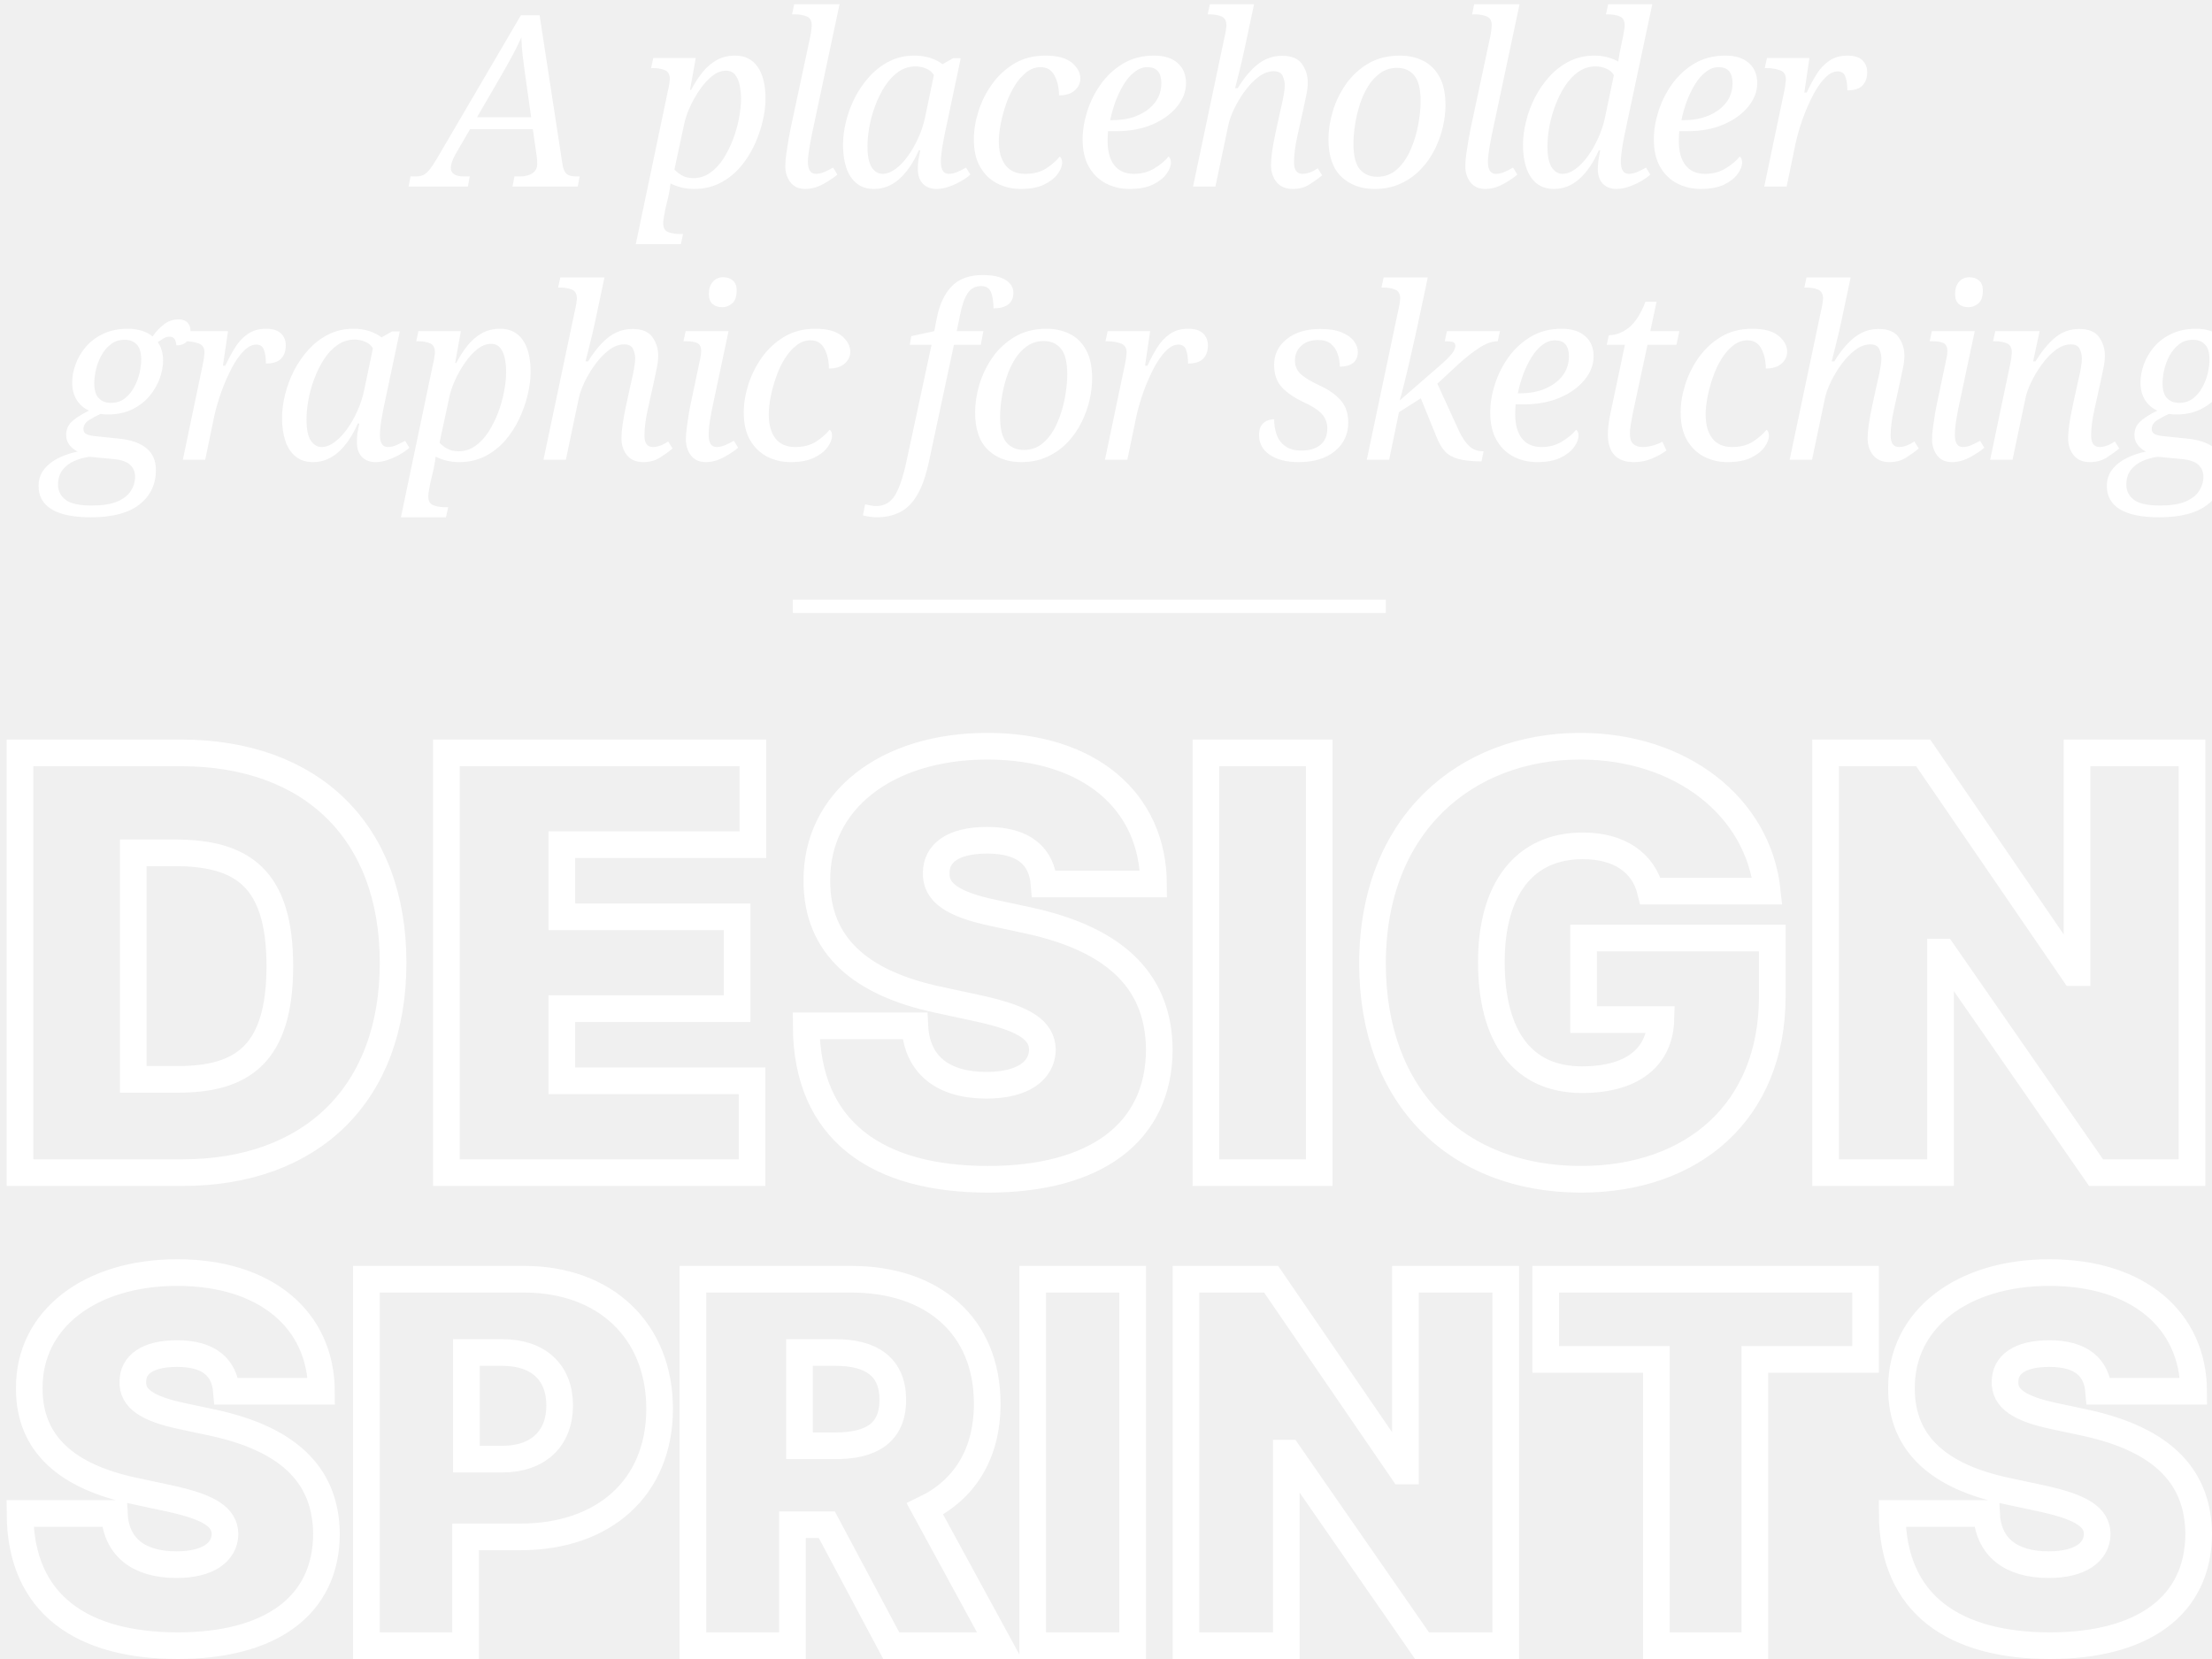
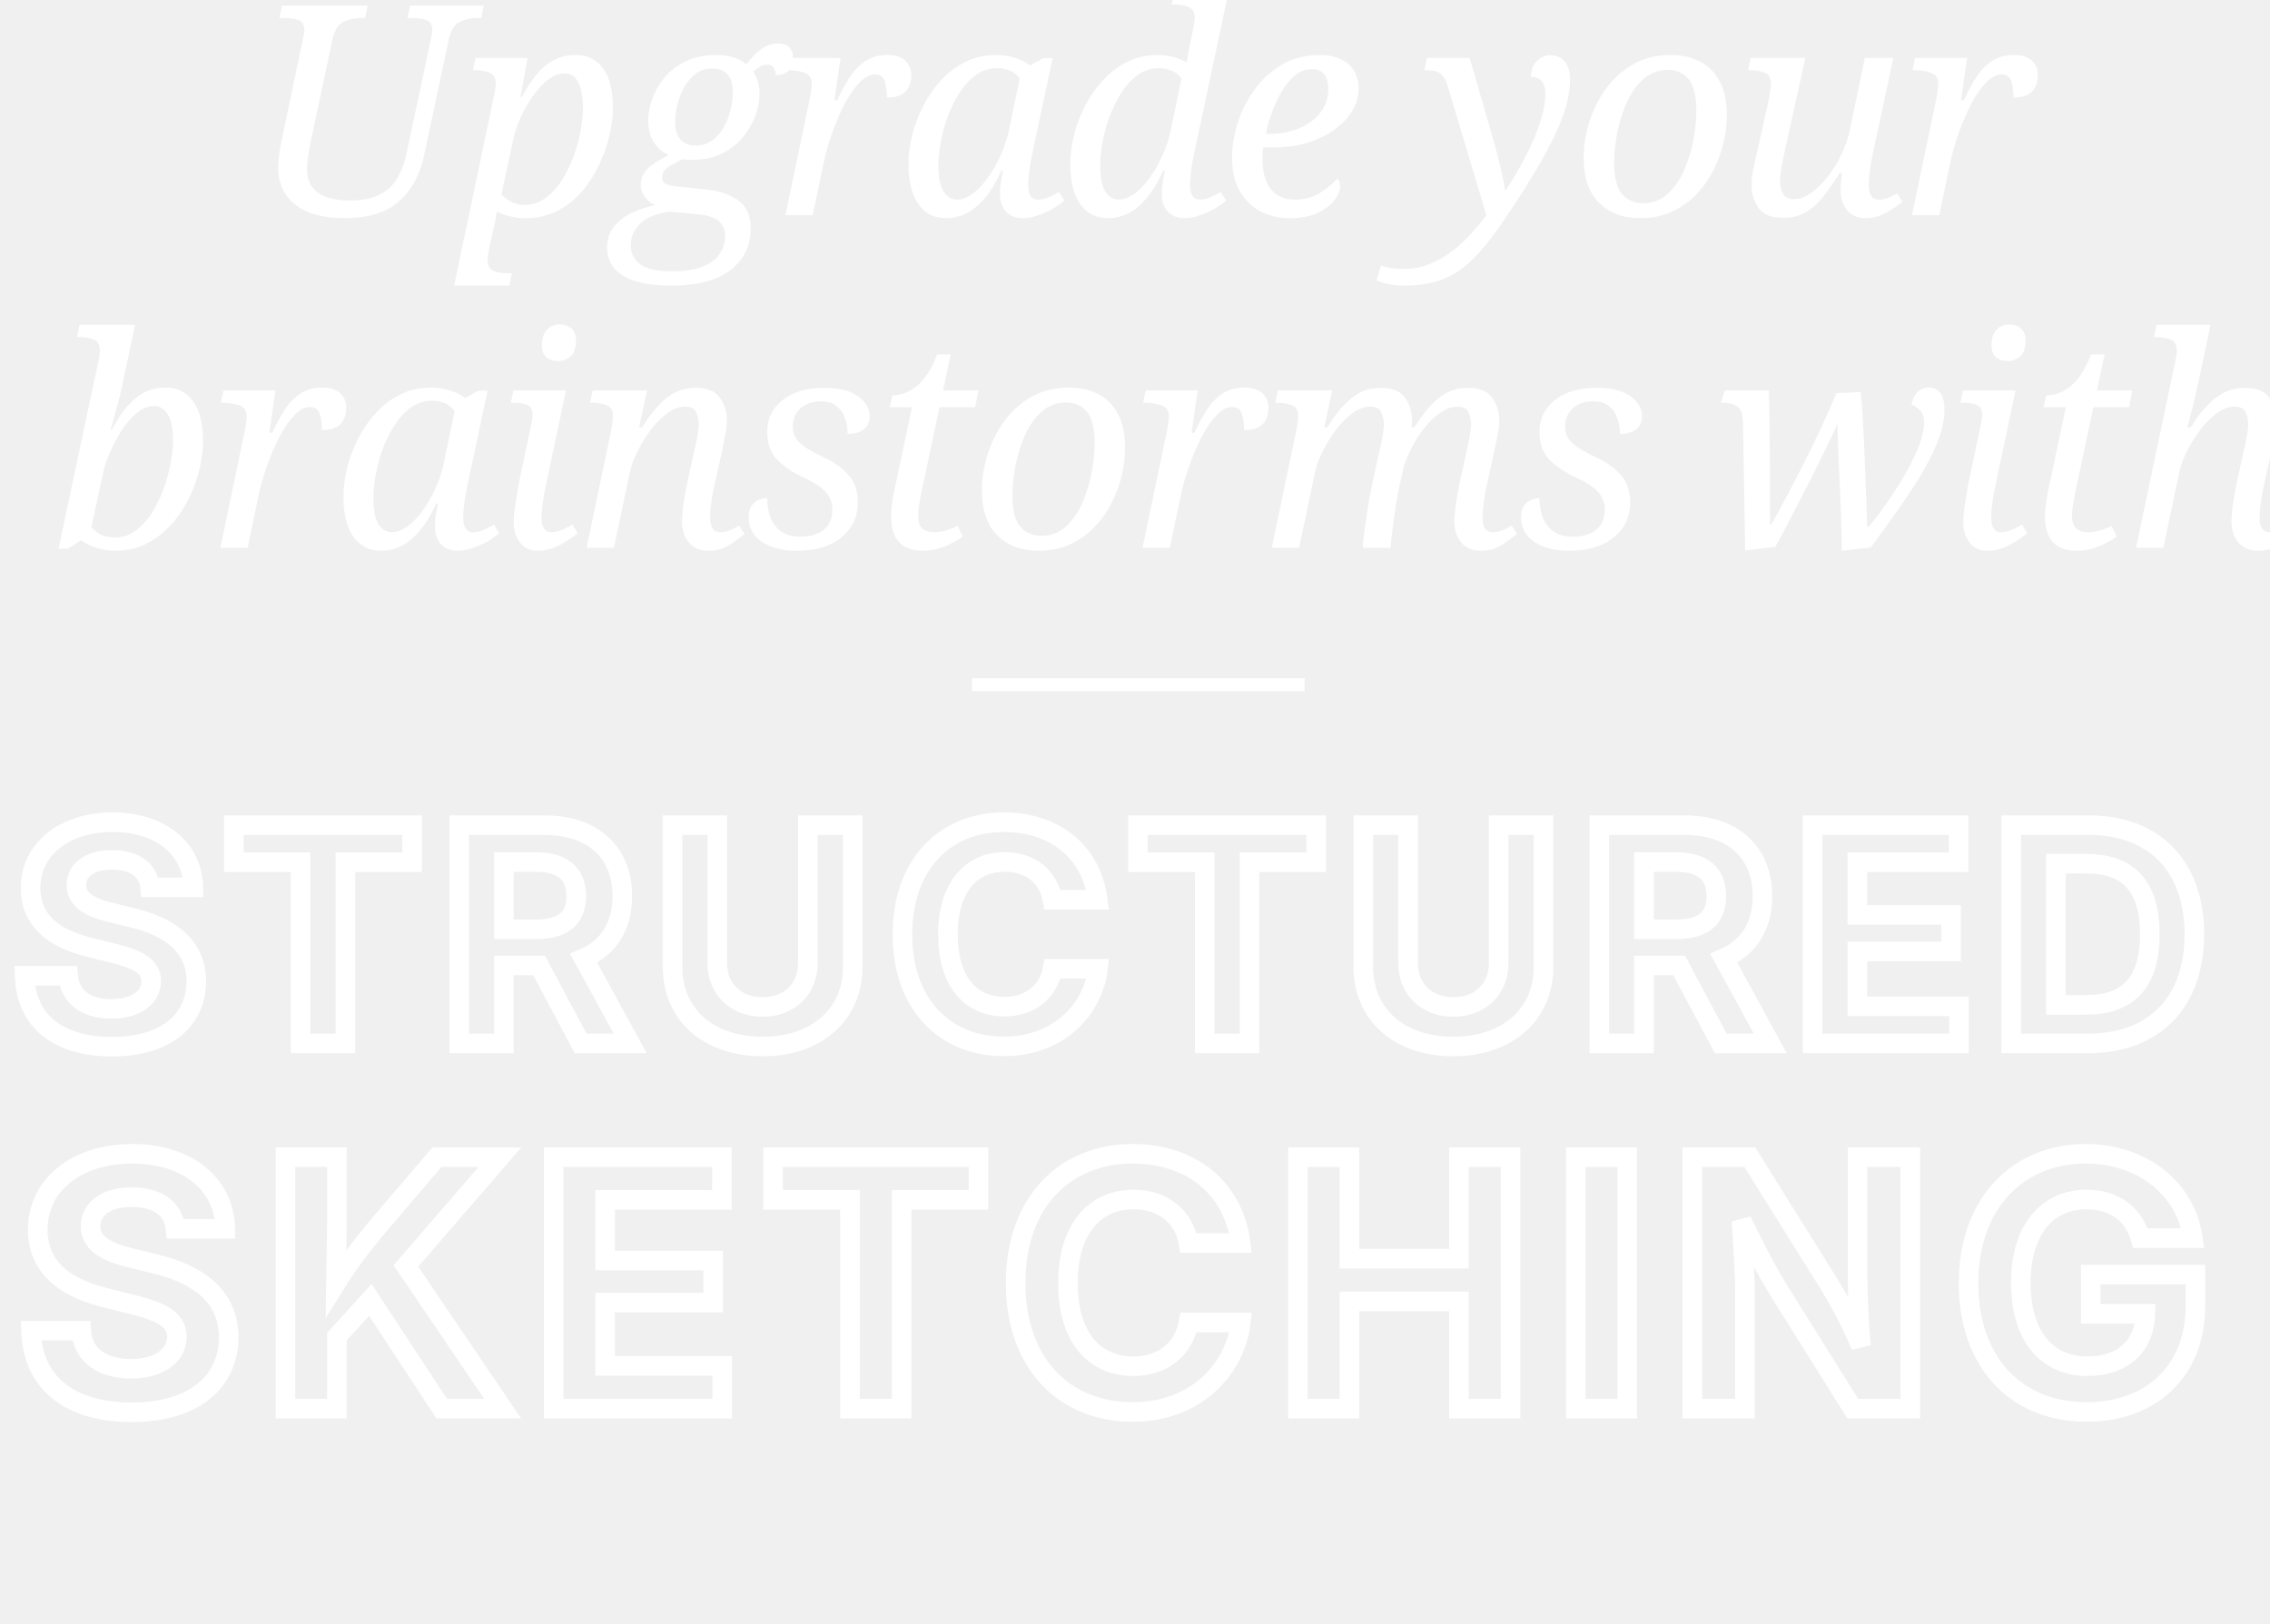
- <svg xmlns="http://www.w3.org/2000/svg" width="332px" height="249px" viewBox="0 0 332 249" version="1.1">
-   <defs />
-   <g id="header-text-small" stroke="none" stroke-width="1" fill="none" fill-rule="evenodd">
-     <path d="M27.407,176 L3,176 L3,113 L27.159,113 C46.735,113 59,124.812 59,144.5 C59,164.188 46.735,176 27.407,176 Z M20,162 L26.74,162 C36.405,162 42,158.181 42,145 C42,131.819 36.405,128 26.231,128 L20,128 L20,162 Z M67,176 L67,113 L113,113 L113,126.781 L84.328,126.781 L84.328,137.609 L110.631,137.609 L110.631,151.391 L84.328,151.391 L84.328,162.219 L112.875,162.219 L112.875,176 L67,176 Z M156.704,132.676 C156.364,128.56 153.739,126.114 148.179,126.114 C142.867,126.114 140.551,128.157 140.52,130.943 C140.365,133.976 143.052,135.74 149.044,137.01 L154.233,138.124 C168.193,141.126 173.938,147.905 174,157.562 C173.938,170.067 164.333,177 148.303,177 C131.81,177 121.062,169.881 121,153.971 L137.308,153.971 C137.586,159.79 141.477,162.886 148.056,162.886 C153.554,162.886 156.395,160.688 156.457,157.562 C156.395,154.683 153.986,152.919 146.944,151.371 L140.643,150.01 C129.432,147.595 122.575,142.086 122.606,132.181 C122.513,120.11 133.138,112 148.179,112 C163.499,112 173.073,120.233 173.135,132.676 L156.704,132.676 Z M198,113 L198,176 L181,176 L181,113 L198,113 Z M247.726,133.749 C246.665,129.424 242.985,126.952 237.559,126.952 C228.827,126.952 223.838,133.409 223.838,144.376 C223.838,155.498 228.453,162.048 237.435,162.048 C245.2,162.048 249.129,158.526 249.285,153.027 L237.684,153.027 L237.684,140.793 L266,140.793 L266,149.567 C266,166.867 254.025,177 237.31,177 C218.661,177 206,164.643 206,144.624 C206,123.74 219.971,112 237.185,112 C252.279,112 263.911,121.052 265.252,133.749 L247.726,133.749 Z M329,113 L329,176 L314.598,176 L291.63,142.9 L291.257,142.9 L291.257,176 L274,176 L274,113 L288.65,113 L311.246,145.977 L311.743,145.977 L311.743,113 L329,113 Z M33.988,208.813 C33.693,205.267 31.415,203.16 26.59,203.16 C21.979,203.16 19.969,204.92 19.942,207.32 C19.808,209.933 22.14,211.453 27.34,212.547 L31.844,213.507 C43.96,216.093 48.946,221.933 49,230.253 C48.946,241.027 40.61,247 26.697,247 C12.382,247 3.054,240.867 3,227.16 L17.154,227.16 C17.395,232.173 20.773,234.84 26.483,234.84 C31.254,234.84 33.72,232.947 33.774,230.253 C33.72,227.773 31.629,226.253 25.517,224.92 L20.049,223.747 C10.318,221.667 4.367,216.92 4.394,208.387 C4.314,197.987 13.535,191 26.59,191 C39.886,191 48.196,198.093 48.249,208.813 L33.988,208.813 Z M55,247 L55,192 L78.659,192 C90.837,192 99,199.734 99,211.443 C99,223.287 90.623,230.672 78.124,230.672 L69.881,230.672 L69.881,247 L55,247 Z M70,219 L75.402,219 C80.776,219 84,215.908 84,210.943 C84,205.95 80.776,203 75.402,203 L70,203 L70,219 Z M104,247 L104,192 L127.752,192 C139.978,192 148.173,198.982 148.173,210.691 C148.173,218.318 144.68,223.663 138.822,226.482 L150,247 L133.771,247 L124.098,228.846 L118.939,228.846 L118.939,247 L104,247 Z M120,217 L125.402,217 C130.776,217 134,215.052 134,210.113 C134,205.145 130.776,203 125.402,203 L120,203 L120,217 Z M170,192 L170,247 L155,247 L155,192 L170,192 Z M226,192 L226,247 L213.431,247 L193.386,218.104 L193.061,218.104 L193.061,247 L178,247 L178,192 L190.786,192 L210.506,220.789 L210.939,220.789 L210.939,192 L226,192 Z M232,204.031 L232,192 L280,192 L280,204.031 L263.389,204.031 L263.389,247 L248.611,247 L248.611,204.031 L232,204.031 Z M314.988,208.813 C314.693,205.267 312.415,203.16 307.59,203.16 C302.979,203.16 300.969,204.92 300.942,207.32 C300.808,209.933 303.14,211.453 308.34,212.547 L312.844,213.507 C324.96,216.093 329.946,221.933 330,230.253 C329.946,241.027 321.61,247 307.697,247 C293.382,247 284.054,240.867 284,227.16 L298.154,227.16 C298.395,232.173 301.773,234.84 307.483,234.84 C312.254,234.84 314.72,232.947 314.774,230.253 C314.72,227.773 312.629,226.253 306.517,224.92 L301.049,223.747 C291.318,221.667 285.367,216.92 285.394,208.387 C285.314,197.987 294.535,191 307.59,191 C320.886,191 329.196,198.093 329.249,208.813 L314.988,208.813 Z" id="DESIGN-SPRINTS" stroke="#FFFFFF" stroke-width="4" />
-     <path d="M120,91 L207,91" id="Line-2" stroke="#FFFFFF" stroke-width="2" stroke-linecap="square" fill-rule="nonzero" />
-     <text id="A-placeholder-graphi" font-family="Georgia-Italic, Georgia" font-size="36" font-style="italic" font-weight="normal" letter-spacing="-1.207" fill="#FFFFFF">
-       <tspan x="63.348" y="28">A placeholder </tspan>
-       <tspan x="7.056" y="69">graphic for sketching</tspan>
+ <svg xmlns="http://www.w3.org/2000/svg" height="249" width="348">
+   <g fill="none" fill-rule="evenodd">
+     <text style="stroke:#fff;stroke-width:3;font-family:Inter-Black, Inter;font-size:46;font-weight:700;letter-spacing:2.5;fill:#000;fill-opacity:0">
+       <tspan x="1.872" y="160">STRUCTURED</tspan>
+       <tspan font-size="53" letter-spacing="3" x="2.554" y="216">SKETCHING</tspan>
+     </text>
+     <path d="m150 105h49" stroke="#fff" stroke-linecap="square" stroke-width="2" />
+     <text fill="#fff" font-family="Georgia-Italic, Georgia" font-size="45" font-style="italic" letter-spacing="-1.25">
+       <tspan x="38.337" y="33">Upgrade your</tspan>
+       <tspan x="7.757" y="84">brainstorms with</tspan>
    </text>
  </g>
</svg>
